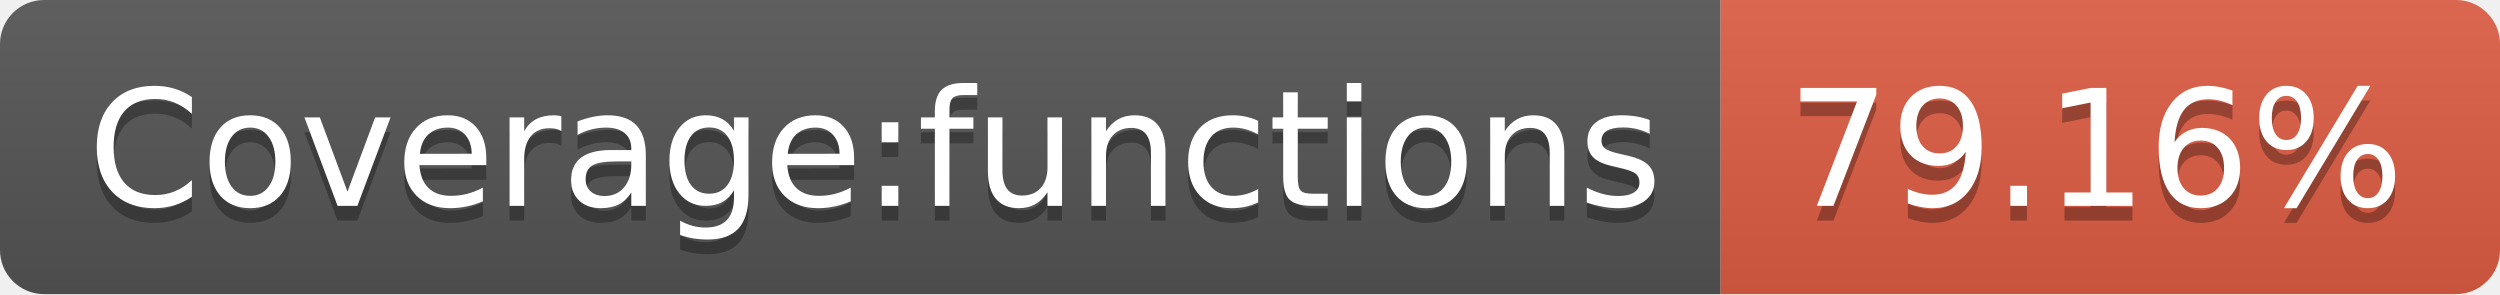
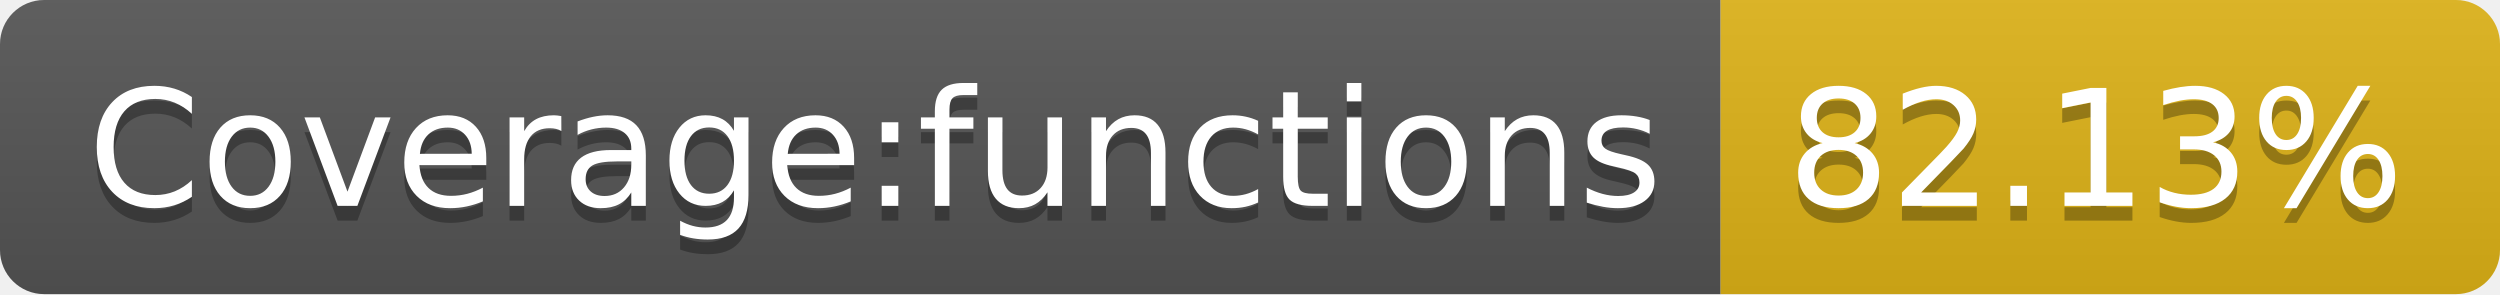
<svg xmlns="http://www.w3.org/2000/svg" width="170" height="20">
  <linearGradient id="s" x2="0" y2="100%">
    <stop offset="0" stop-color="#bbb" stop-opacity=".1" />
    <stop offset="1" stop-opacity=".1" />
  </linearGradient>
  <clipPath id="r">
    <rect width="170" height="20" rx="3" fill="#fff" />
  </clipPath>
  <g clip-path="url(#r)">
    <rect width="117" height="20" fill="#555" />
-     <rect x="117" width="53" height="20" fill="#e05d44" />
+     <rect x="117" width="53" height="20" fill="#dfb317" />
    <rect width="170" height="20" fill="url(#s)" />
  </g>
  <g fill="#fff" text-anchor="middle" font-family="Verdana,Geneva,DejaVu Sans,sans-serif" text-rendering="geometricPrecision" font-size="110">
    <text x="595" y="150" fill="#010101" fill-opacity=".3" transform="scale(.1)" textLength="1070">Coverage:functions</text>
    <text x="595" y="140" transform="scale(.1)" textLength="1070">Coverage:functions</text>
-     <text x="1425" y="150" fill="#010101" fill-opacity=".3" transform="scale(.1)" textLength="430">79.16%</text>
-     <text x="1425" y="140" transform="scale(.1)" textLength="430">79.16%</text>
+     <text x="1425" y="150" fill="#010101" fill-opacity=".3" transform="scale(.1)" textLength="430">82.13%</text>
+     <text x="1425" y="140" transform="scale(.1)" textLength="430">82.13%</text>
  </g>
</svg>
